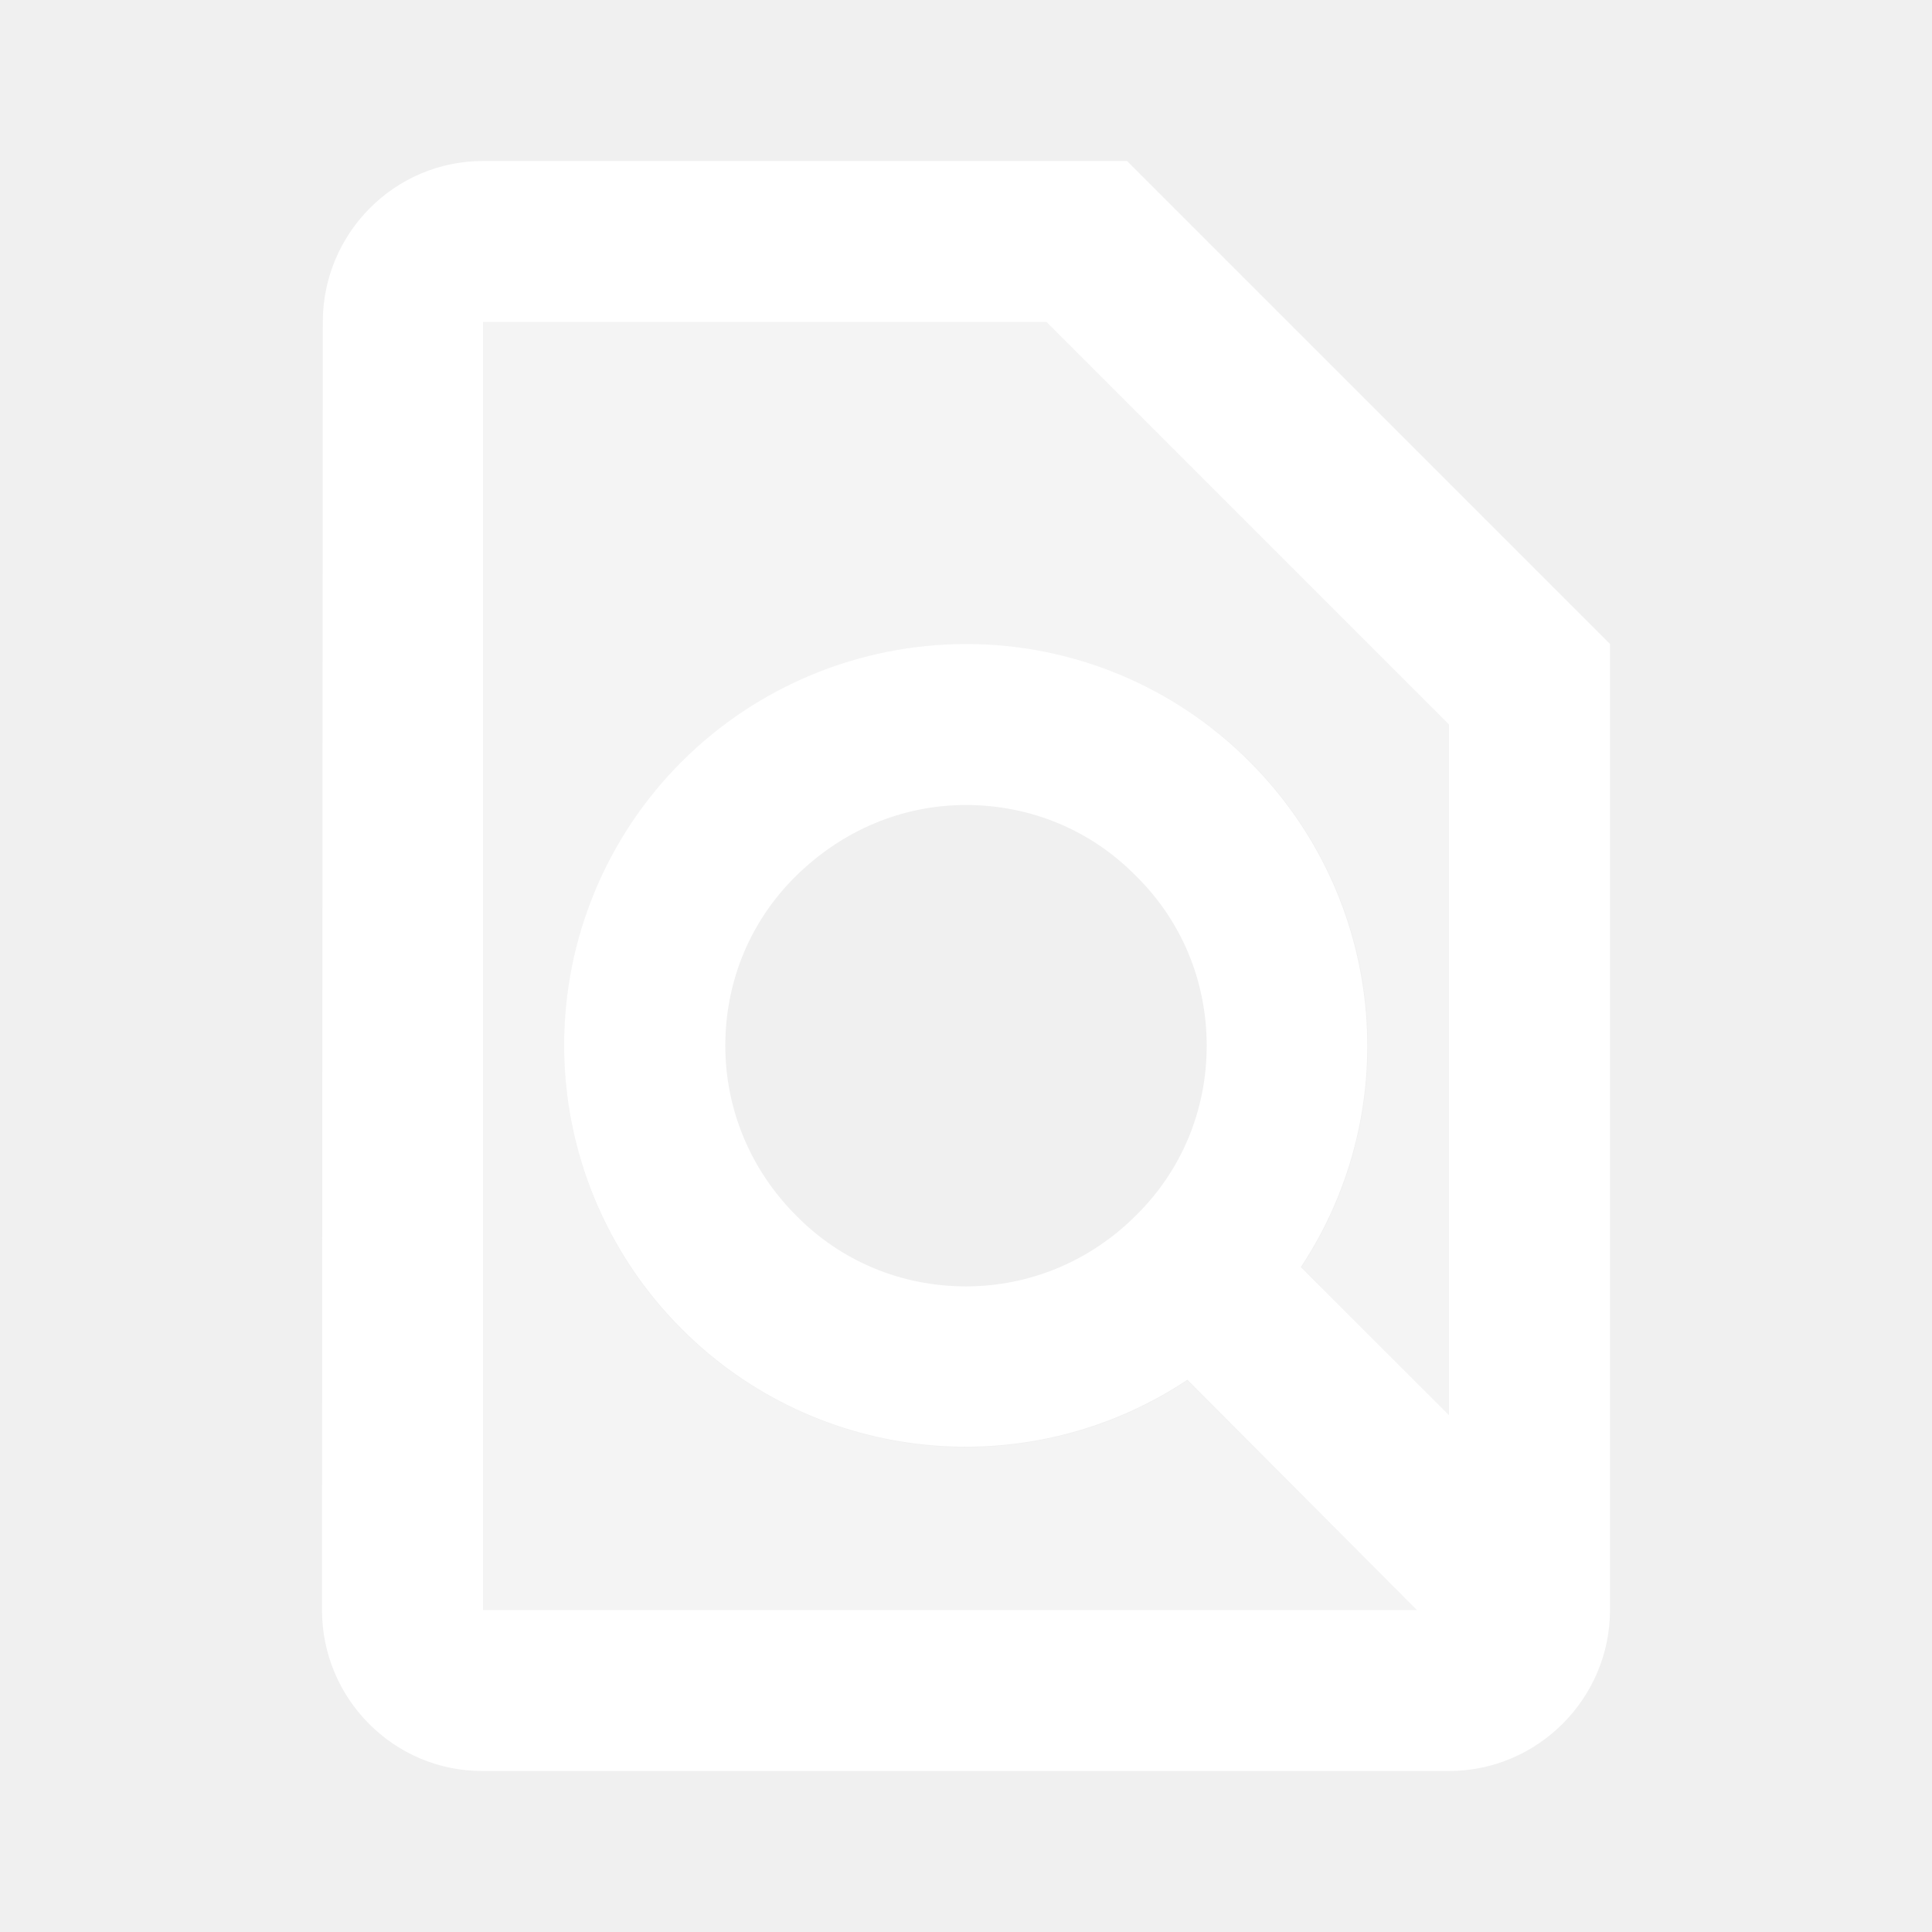
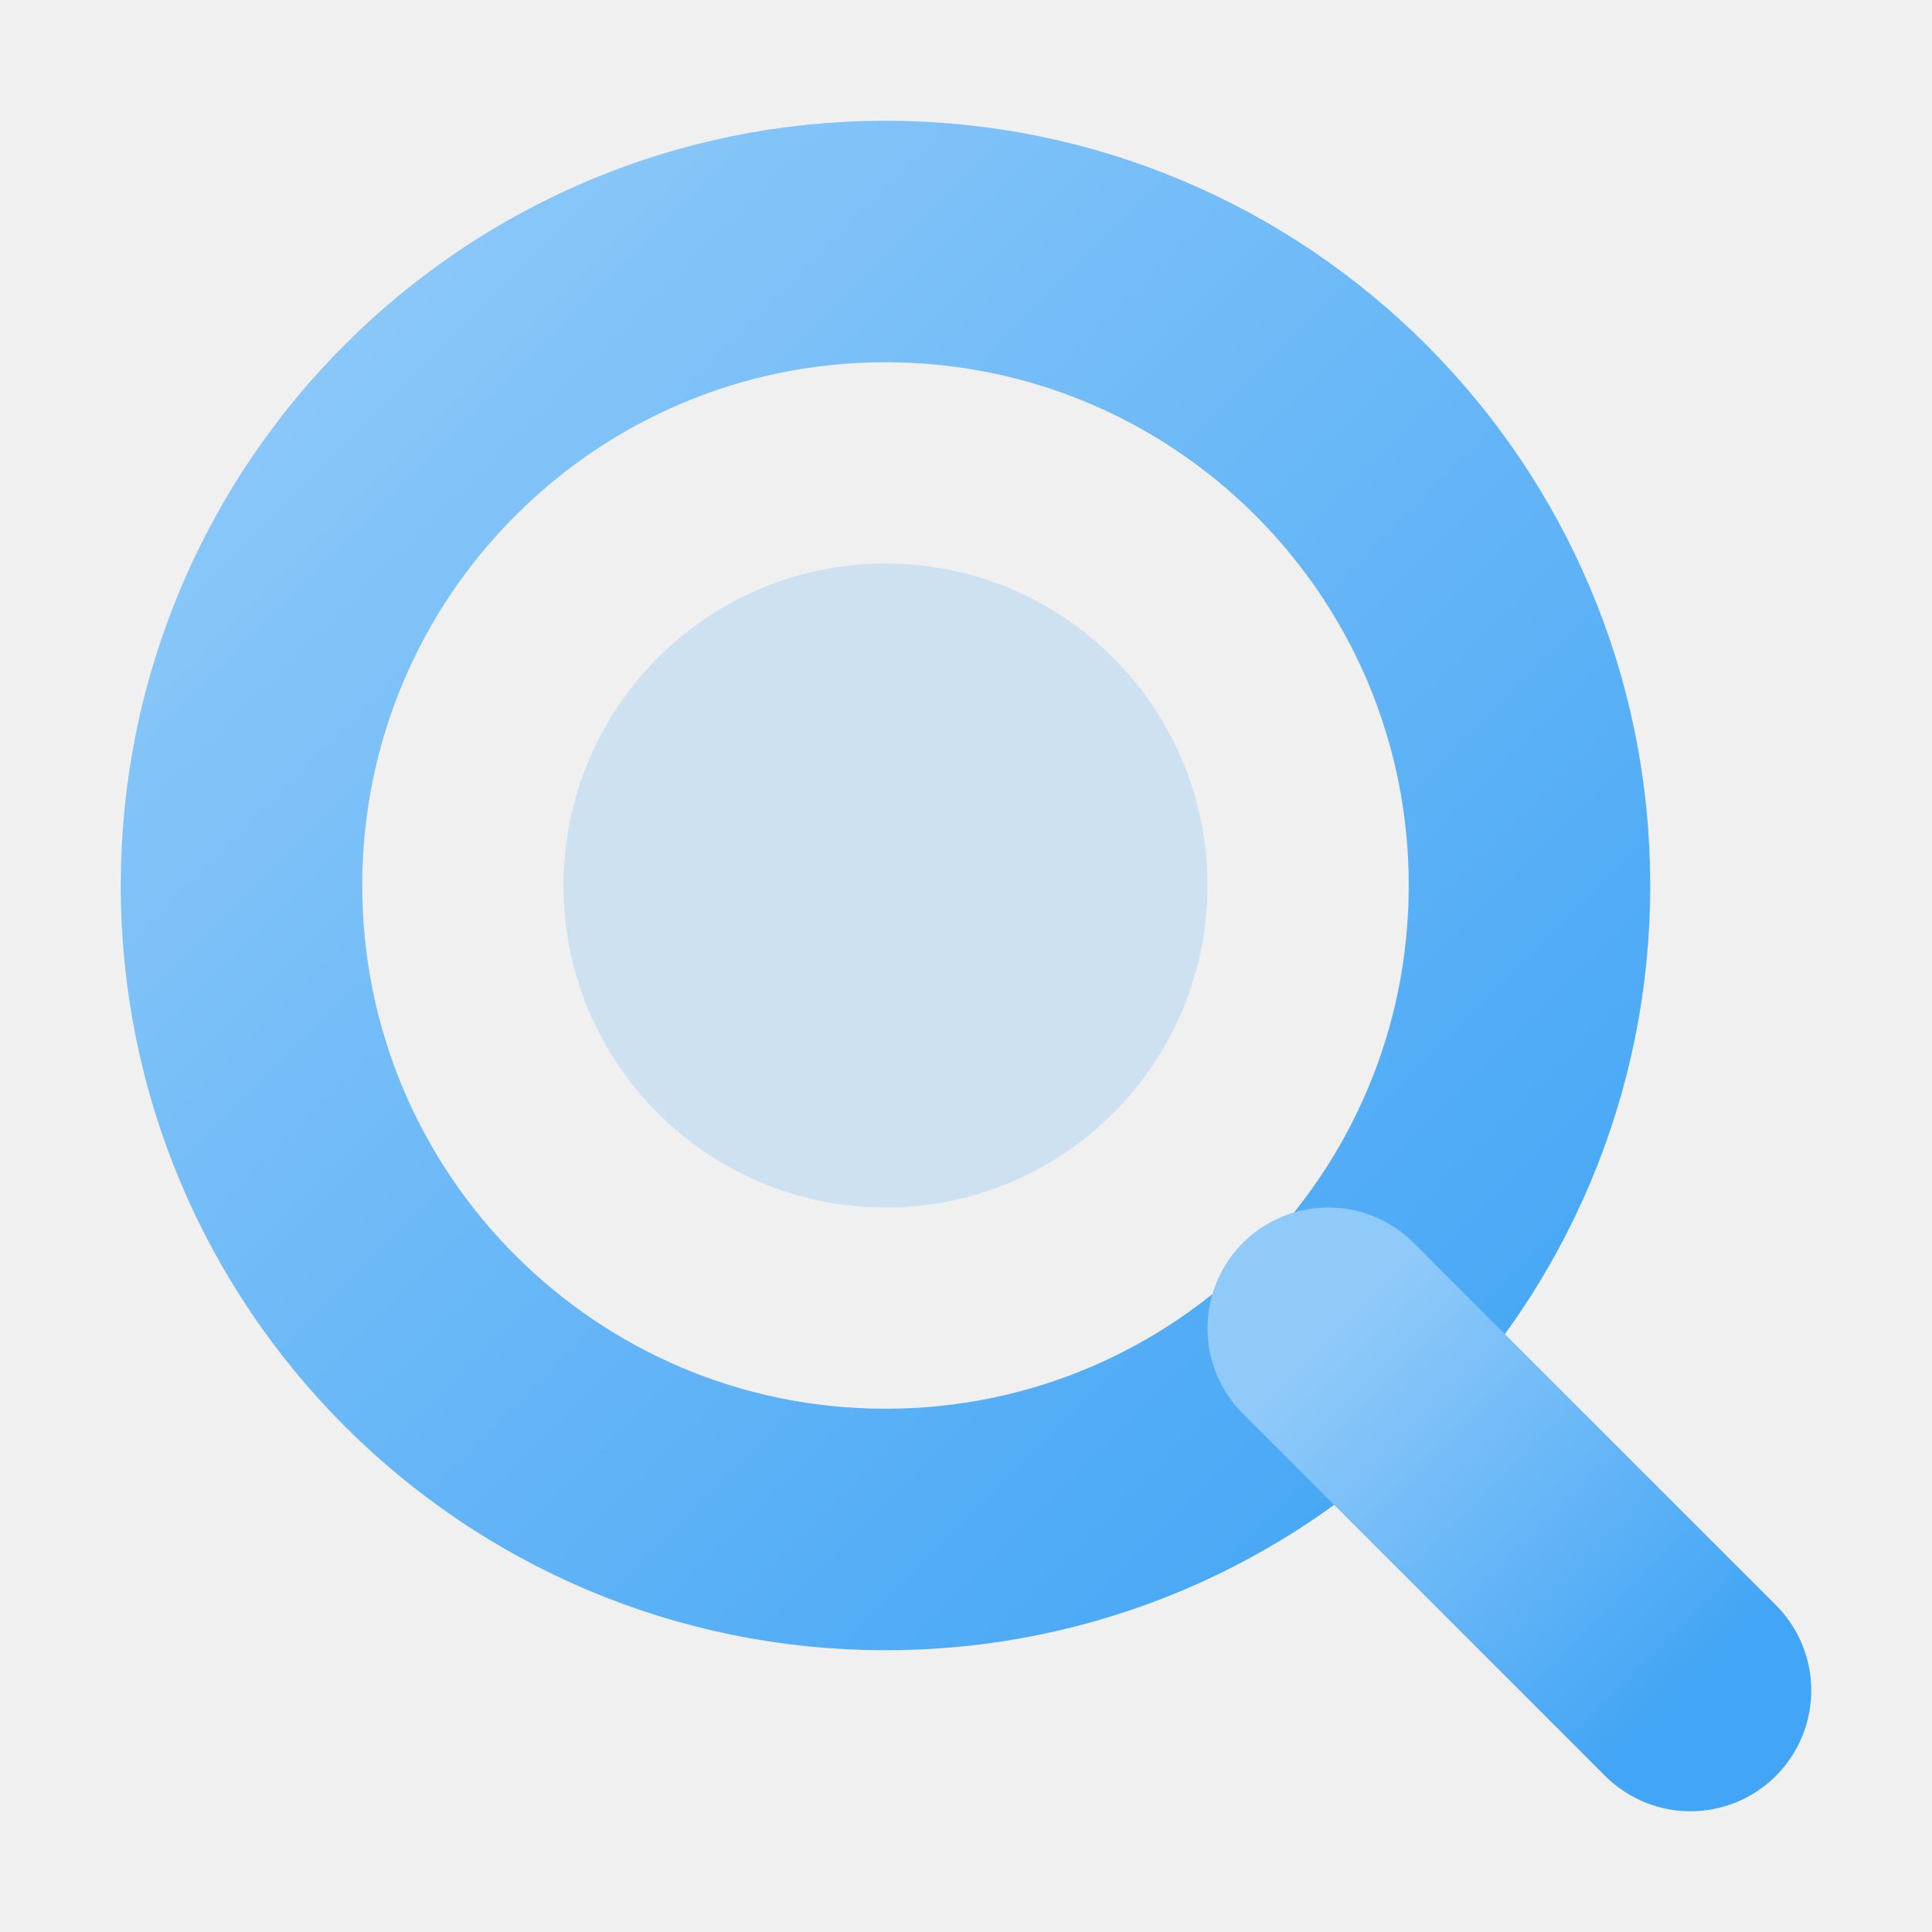
<svg xmlns="http://www.w3.org/2000/svg" width="24" height="24" viewBox="0 0 24 24">
-   <path fill="white" d="M6 4v16h11.6l-2.85-2.85c-.83.55-1.79.83-2.75.83a5 5 0 0 1-3.53-1.46a4.98 4.98 0 0 1 0-7.05C9.45 8.49 10.72 8 12 8a4.992 4.992 0 0 1 4.17 7.74L18 17.58V9l-5-5z" opacity="0.3" />
-   <path fill="white" d="M14 2H6c-1.1 0-1.99.9-1.99 2L4 20c0 1.1.89 2 1.99 2H18c1.1 0 2-.9 2-2V8zm4 15.58l-1.84-1.84a4.99 4.99 0 0 0-.64-6.28A4.96 4.96 0 0 0 12 8a5 5 0 0 0-3.53 1.46a4.98 4.98 0 0 0 0 7.05a4.98 4.98 0 0 0 6.28.63L17.6 20H6V4h7l5 5zm-3.01-4.59c0 .8-.31 1.55-.88 2.11c-.56.56-1.31.88-2.11.88s-1.55-.31-2.11-.88c-.56-.56-.88-1.31-.88-2.11s.31-1.55.88-2.11S11.2 10 12 10s1.55.31 2.11.88c.57.56.88 1.31.88 2.11" />
+   <defs>
+     <linearGradient id="findGrad" x1="0%" y1="0%" x2="100%" y2="100%">
+       <stop offset="0%" style="stop-color:#90CAF9;stop-opacity:1" />
+       <stop offset="100%" style="stop-color:#42A5F5;stop-opacity:1" />
+     </linearGradient>
+   </defs>
+   <circle cx="11" cy="11" r="8" stroke="url(#findGrad)" stroke-width="3" fill="none" />
+   <path d="M16.5 16.5L21 21" stroke="url(#findGrad)" stroke-width="3" stroke-linecap="round" />
+   <circle cx="11" cy="11" r="4" fill="rgb(66,165,245)" fill-opacity="0.2" />
</svg>
